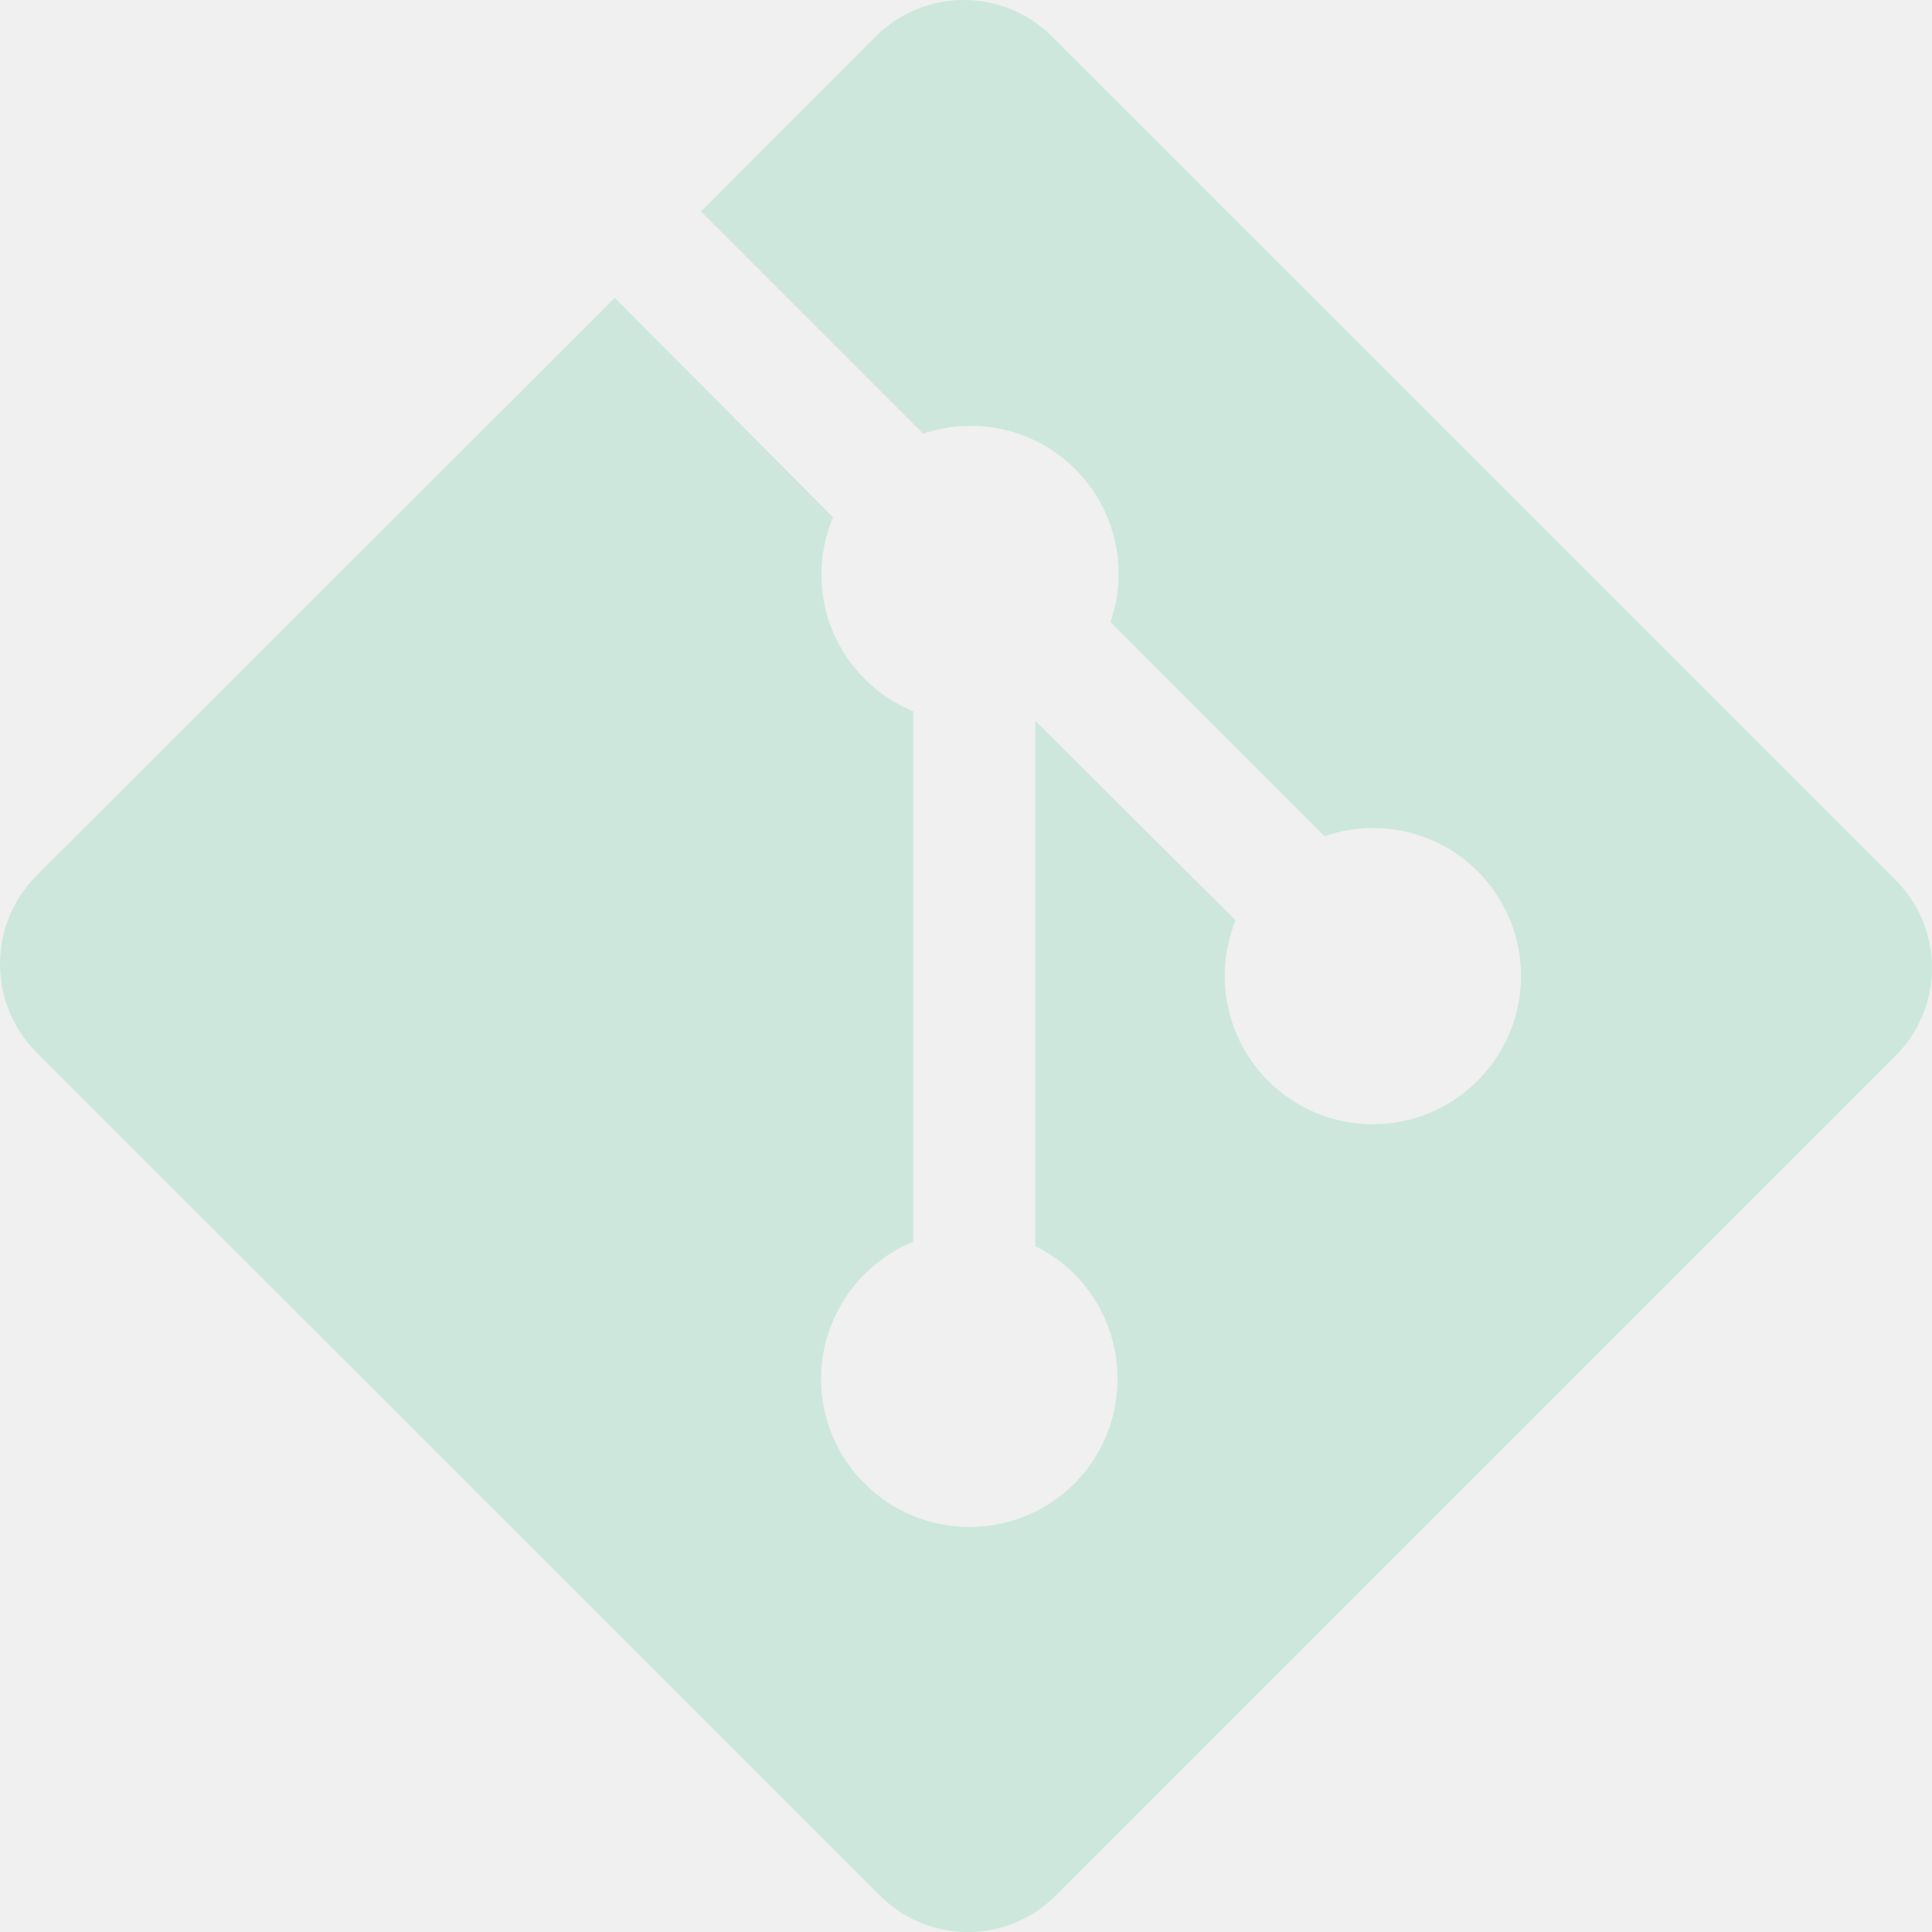
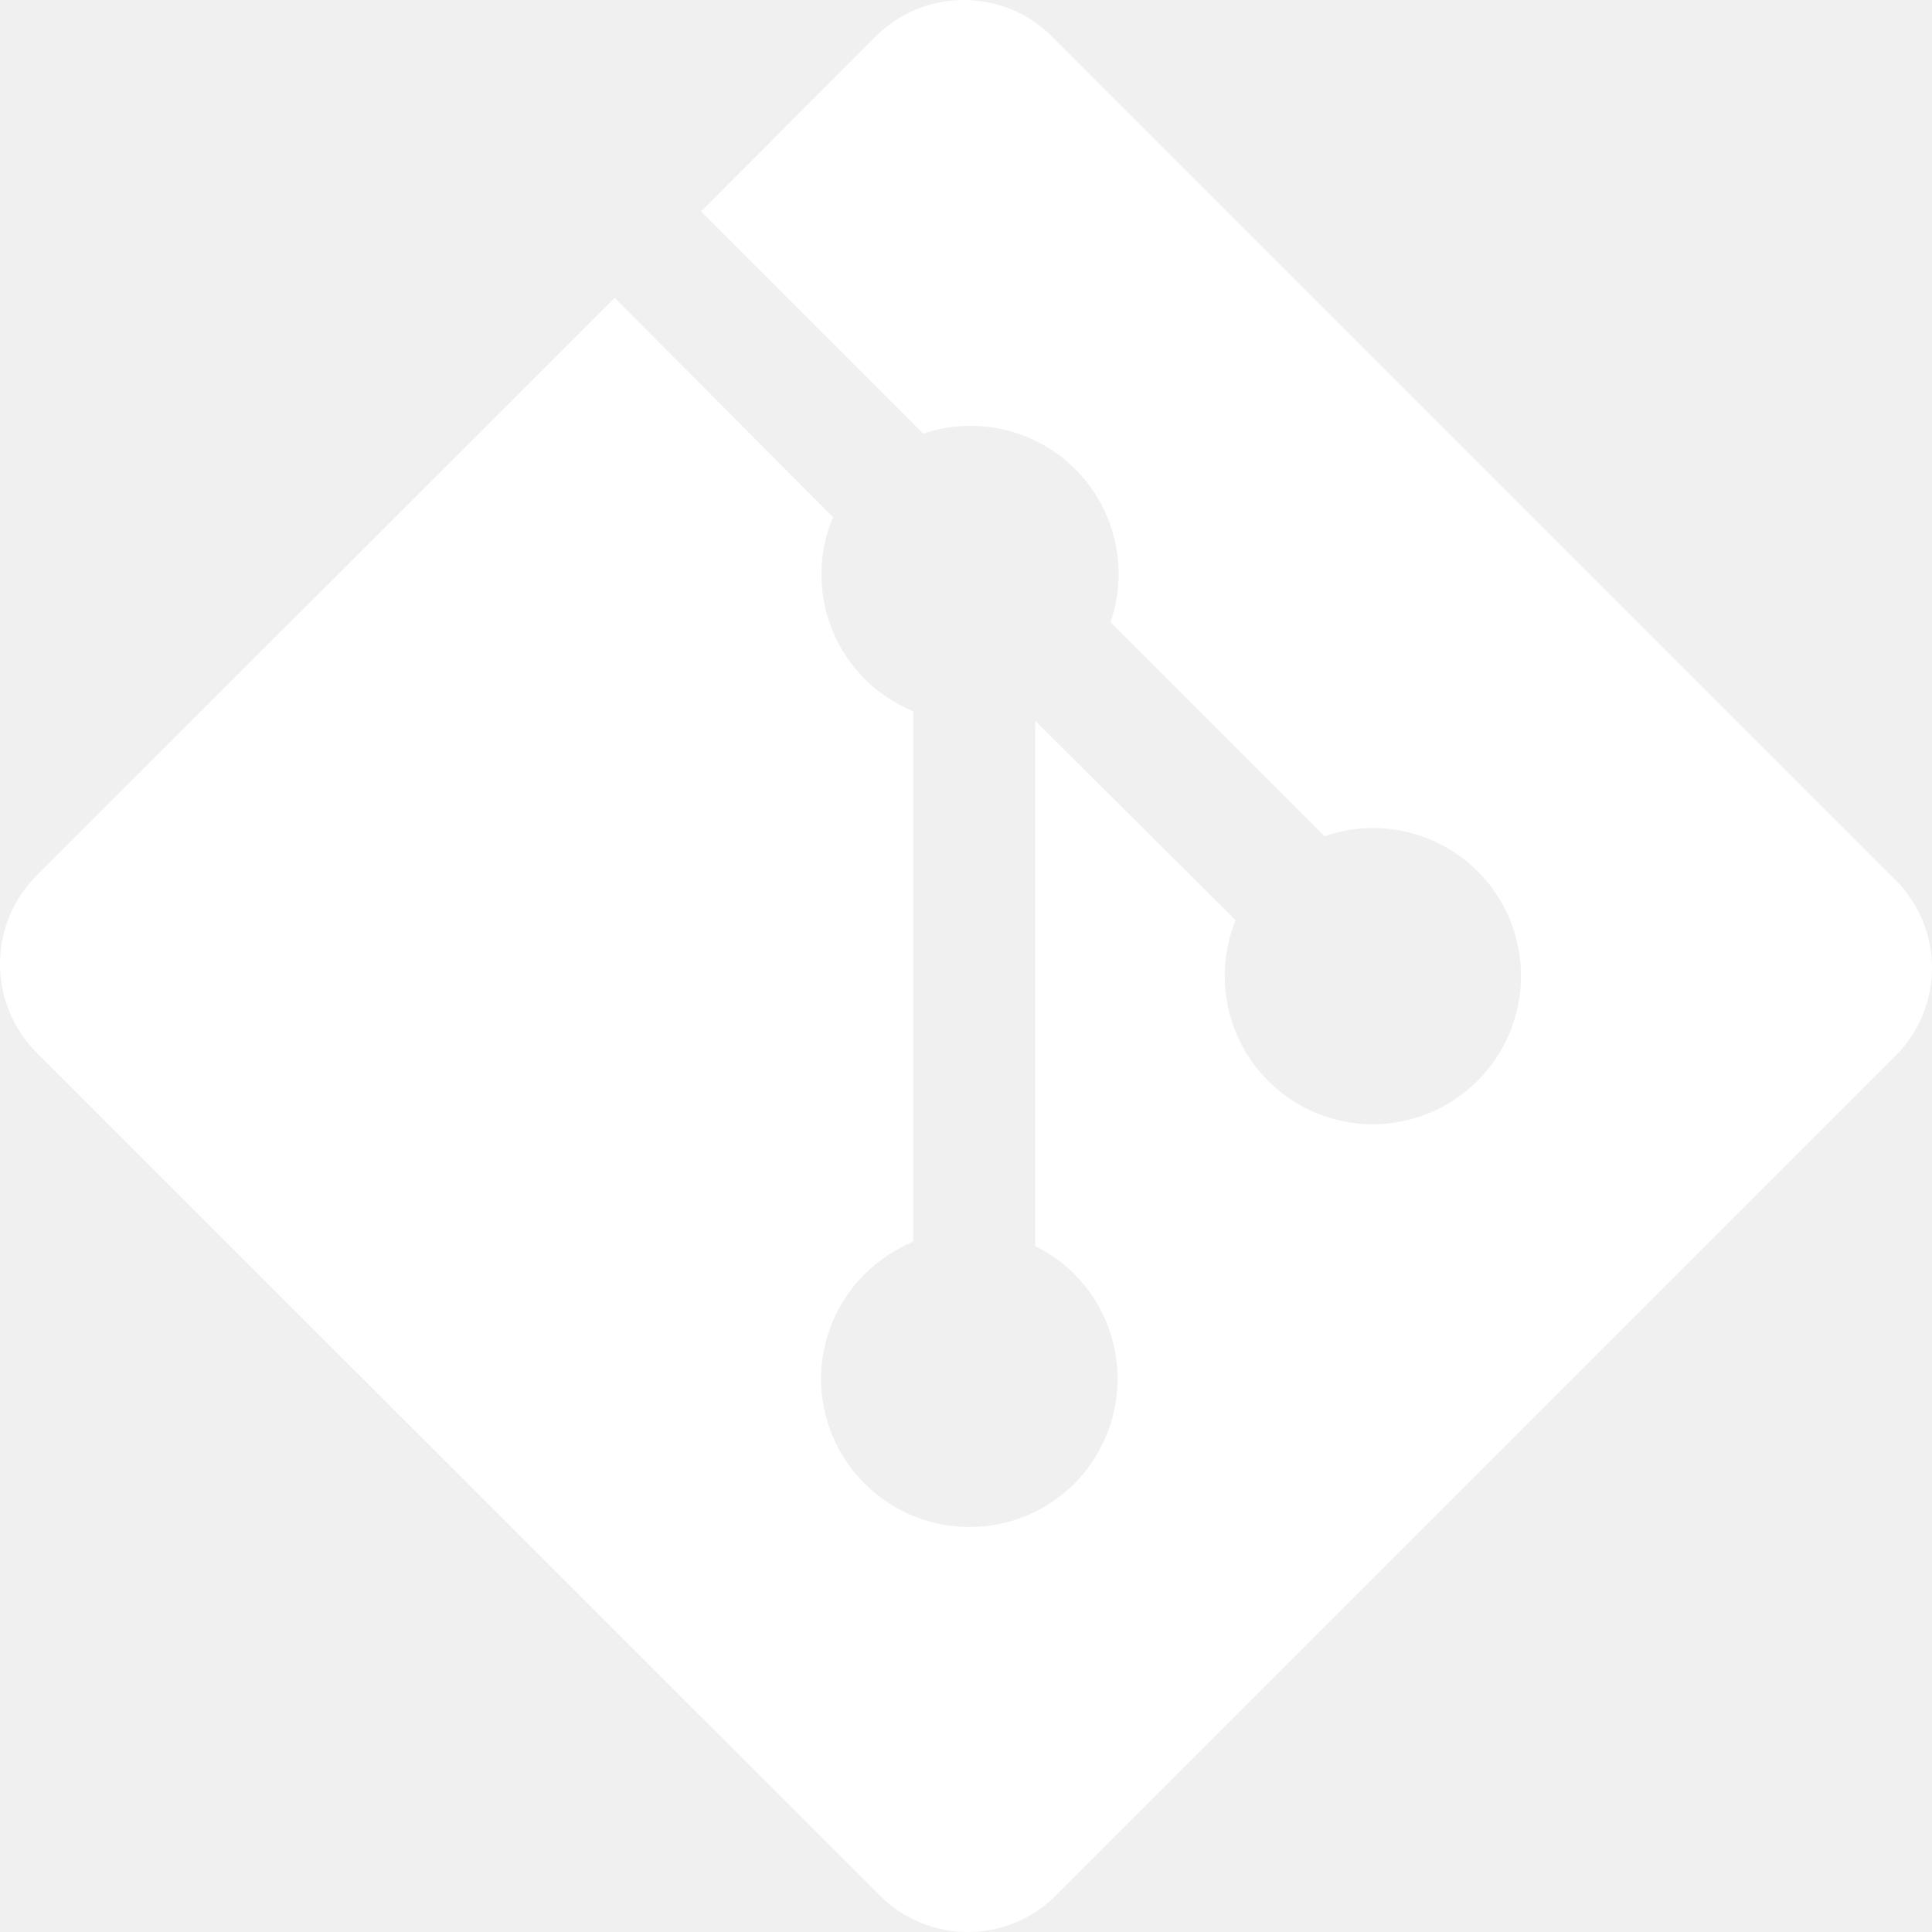
<svg xmlns="http://www.w3.org/2000/svg" width="1em" height="1em" viewBox="0 0 24 24">
-   <path fill="#cde7dc" d="M23.546 10.93L13.067.452a1.55 1.55 0 0 0-2.188 0L8.708 2.627l2.76 2.76a1.838 1.838 0 0 1 2.327 2.341l2.658 2.66a1.838 1.838 0 0 1 1.9 3.039a1.837 1.837 0 0 1-2.6 0a1.846 1.846 0 0 1-.404-1.996L12.86 8.955v6.525c.176.086.342.203.488.348a1.848 1.848 0 0 1 0 2.6a1.844 1.844 0 0 1-2.609 0a1.834 1.834 0 0 1 0-2.598c.182-.18.387-.316.605-.406V8.835a1.834 1.834 0 0 1-.996-2.41L7.636 3.7L.45 10.881c-.6.605-.6 1.584 0 2.189l10.48 10.477a1.545 1.545 0 0 0 2.186 0l10.43-10.43a1.544 1.544 0 0 0 0-2.187" />
+   <path fill="#fff" d="M23.546 10.93L13.067.452a1.55 1.55 0 0 0-2.188 0L8.708 2.627l2.76 2.76a1.838 1.838 0 0 1 2.327 2.341l2.658 2.66a1.838 1.838 0 0 1 1.9 3.039a1.837 1.837 0 0 1-2.6 0a1.846 1.846 0 0 1-.404-1.996L12.86 8.955v6.525c.176.086.342.203.488.348a1.848 1.848 0 0 1 0 2.6a1.844 1.844 0 0 1-2.609 0a1.834 1.834 0 0 1 0-2.598c.182-.18.387-.316.605-.406V8.835a1.834 1.834 0 0 1-.996-2.41L7.636 3.7L.45 10.881c-.6.605-.6 1.584 0 2.189l10.48 10.477a1.545 1.545 0 0 0 2.186 0l10.43-10.43a1.544 1.544 0 0 0 0-2.187" />
</svg>
